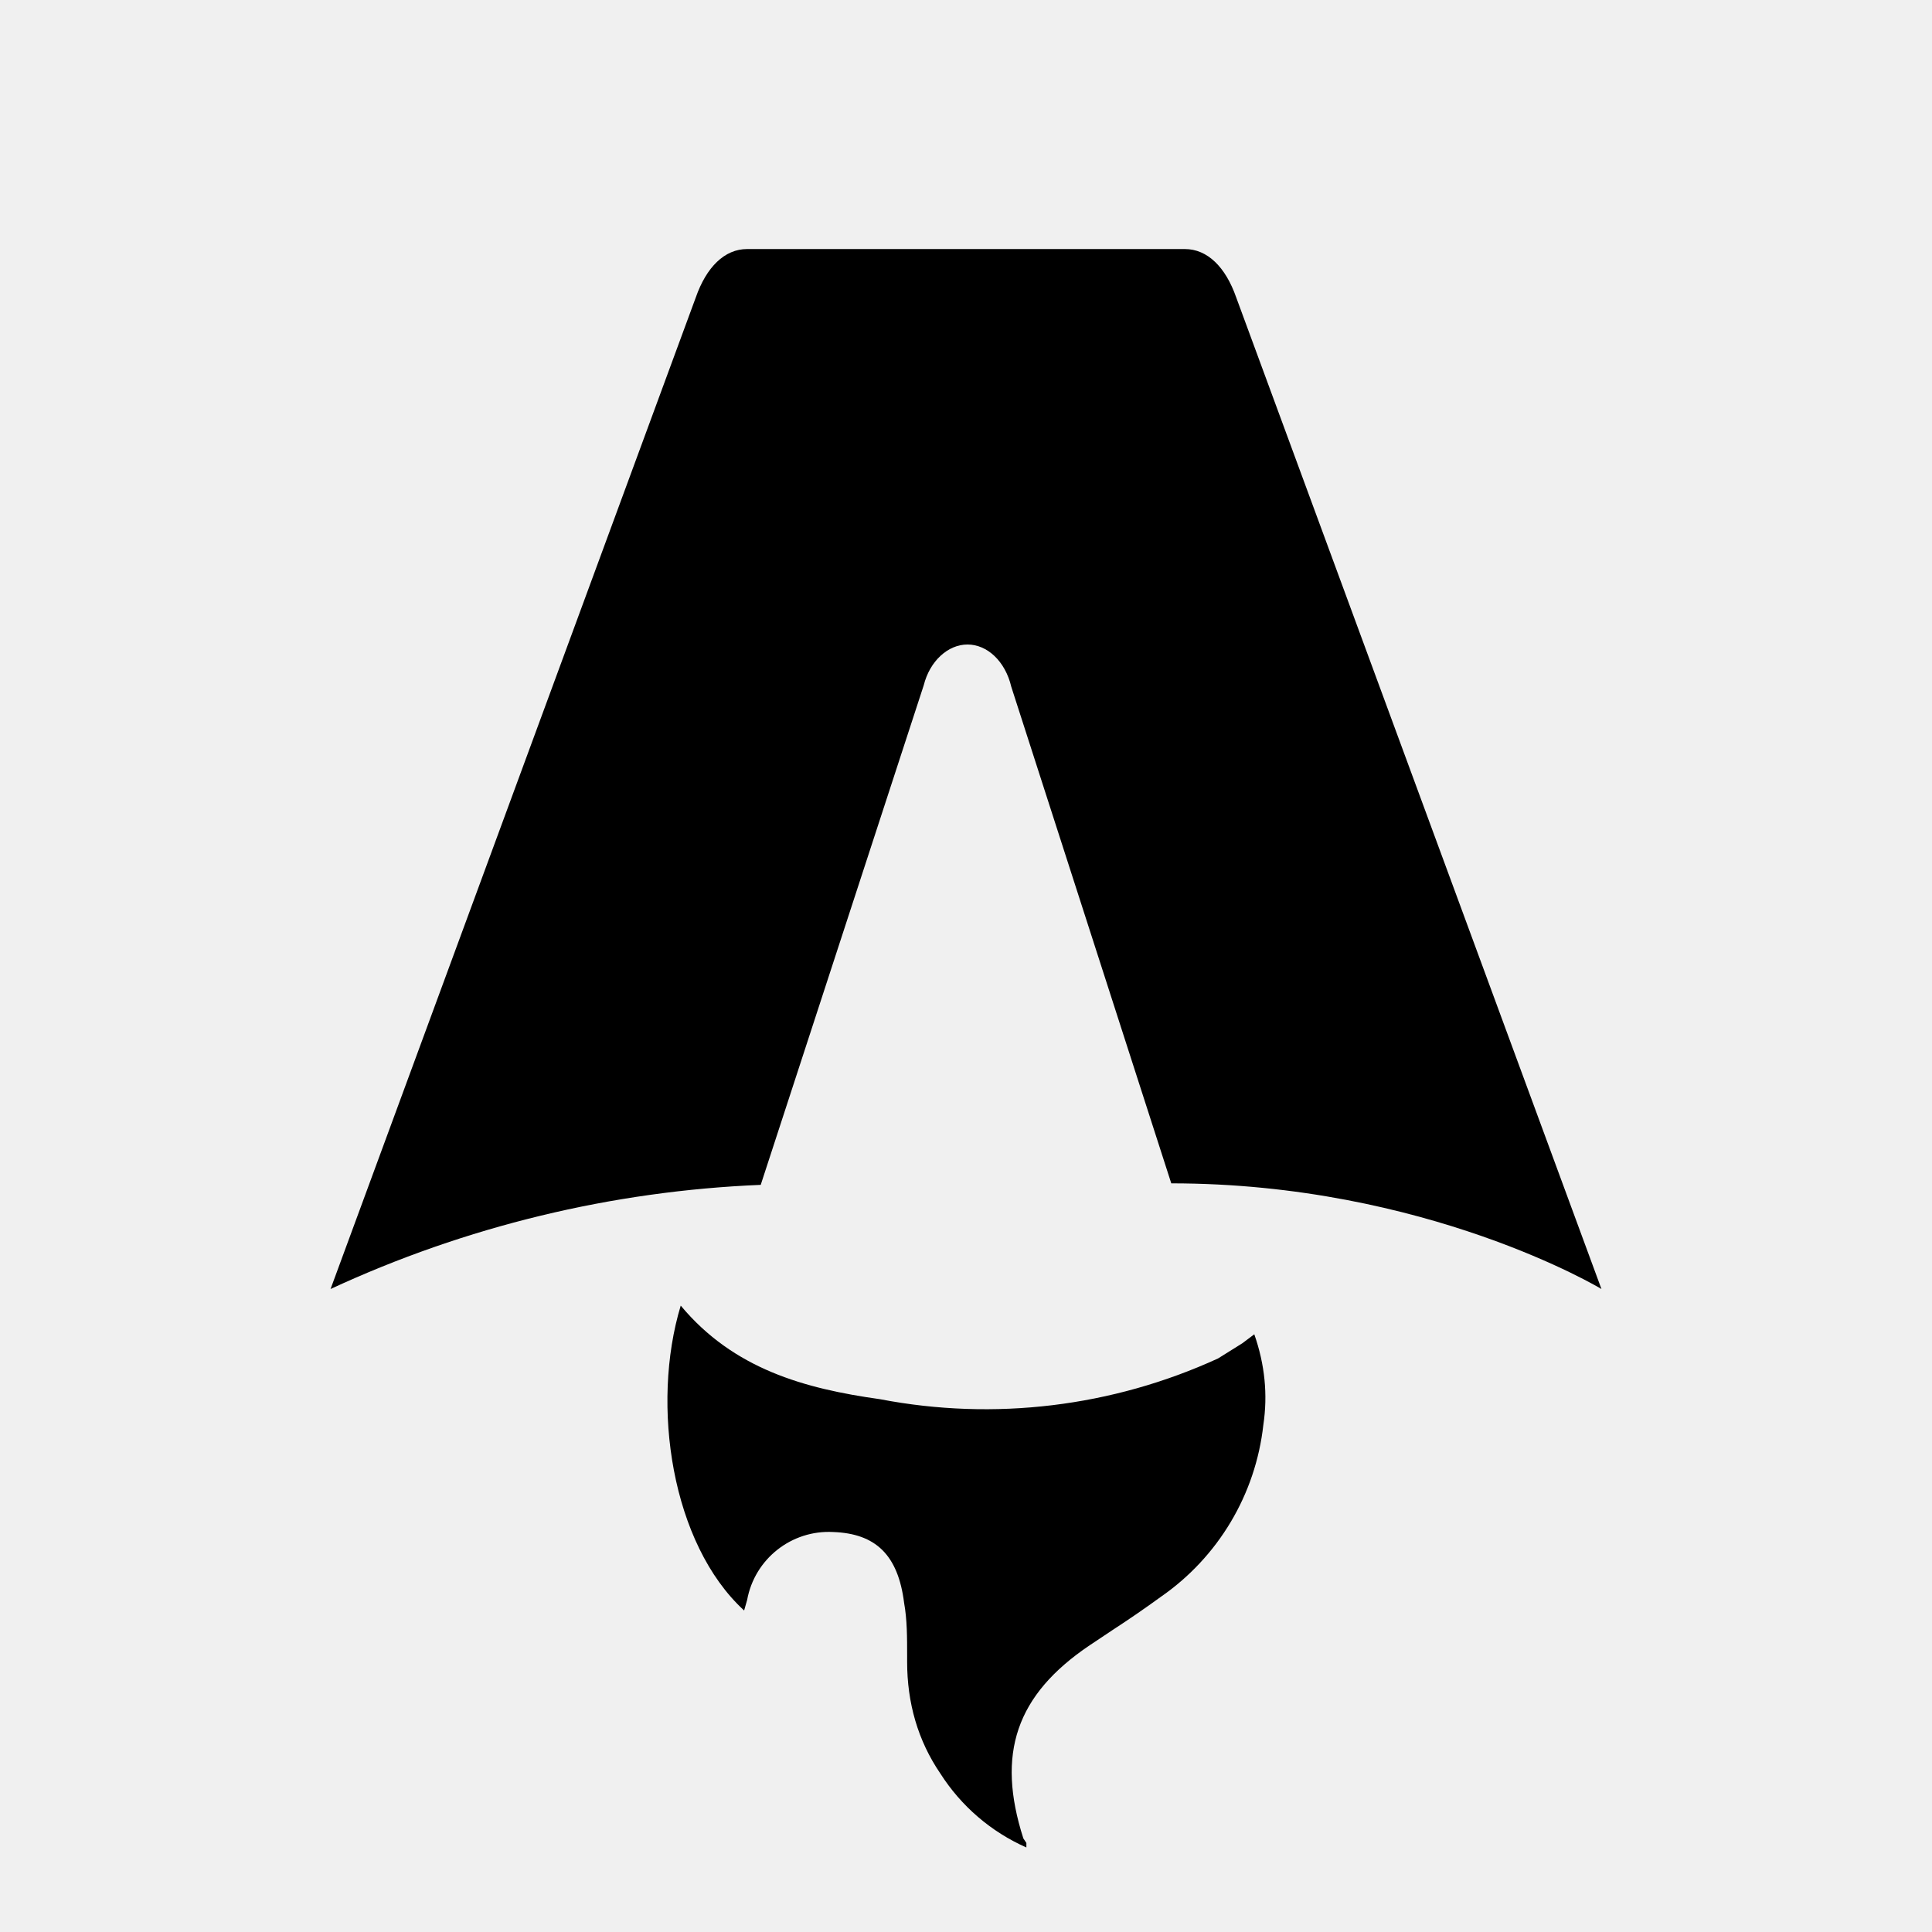
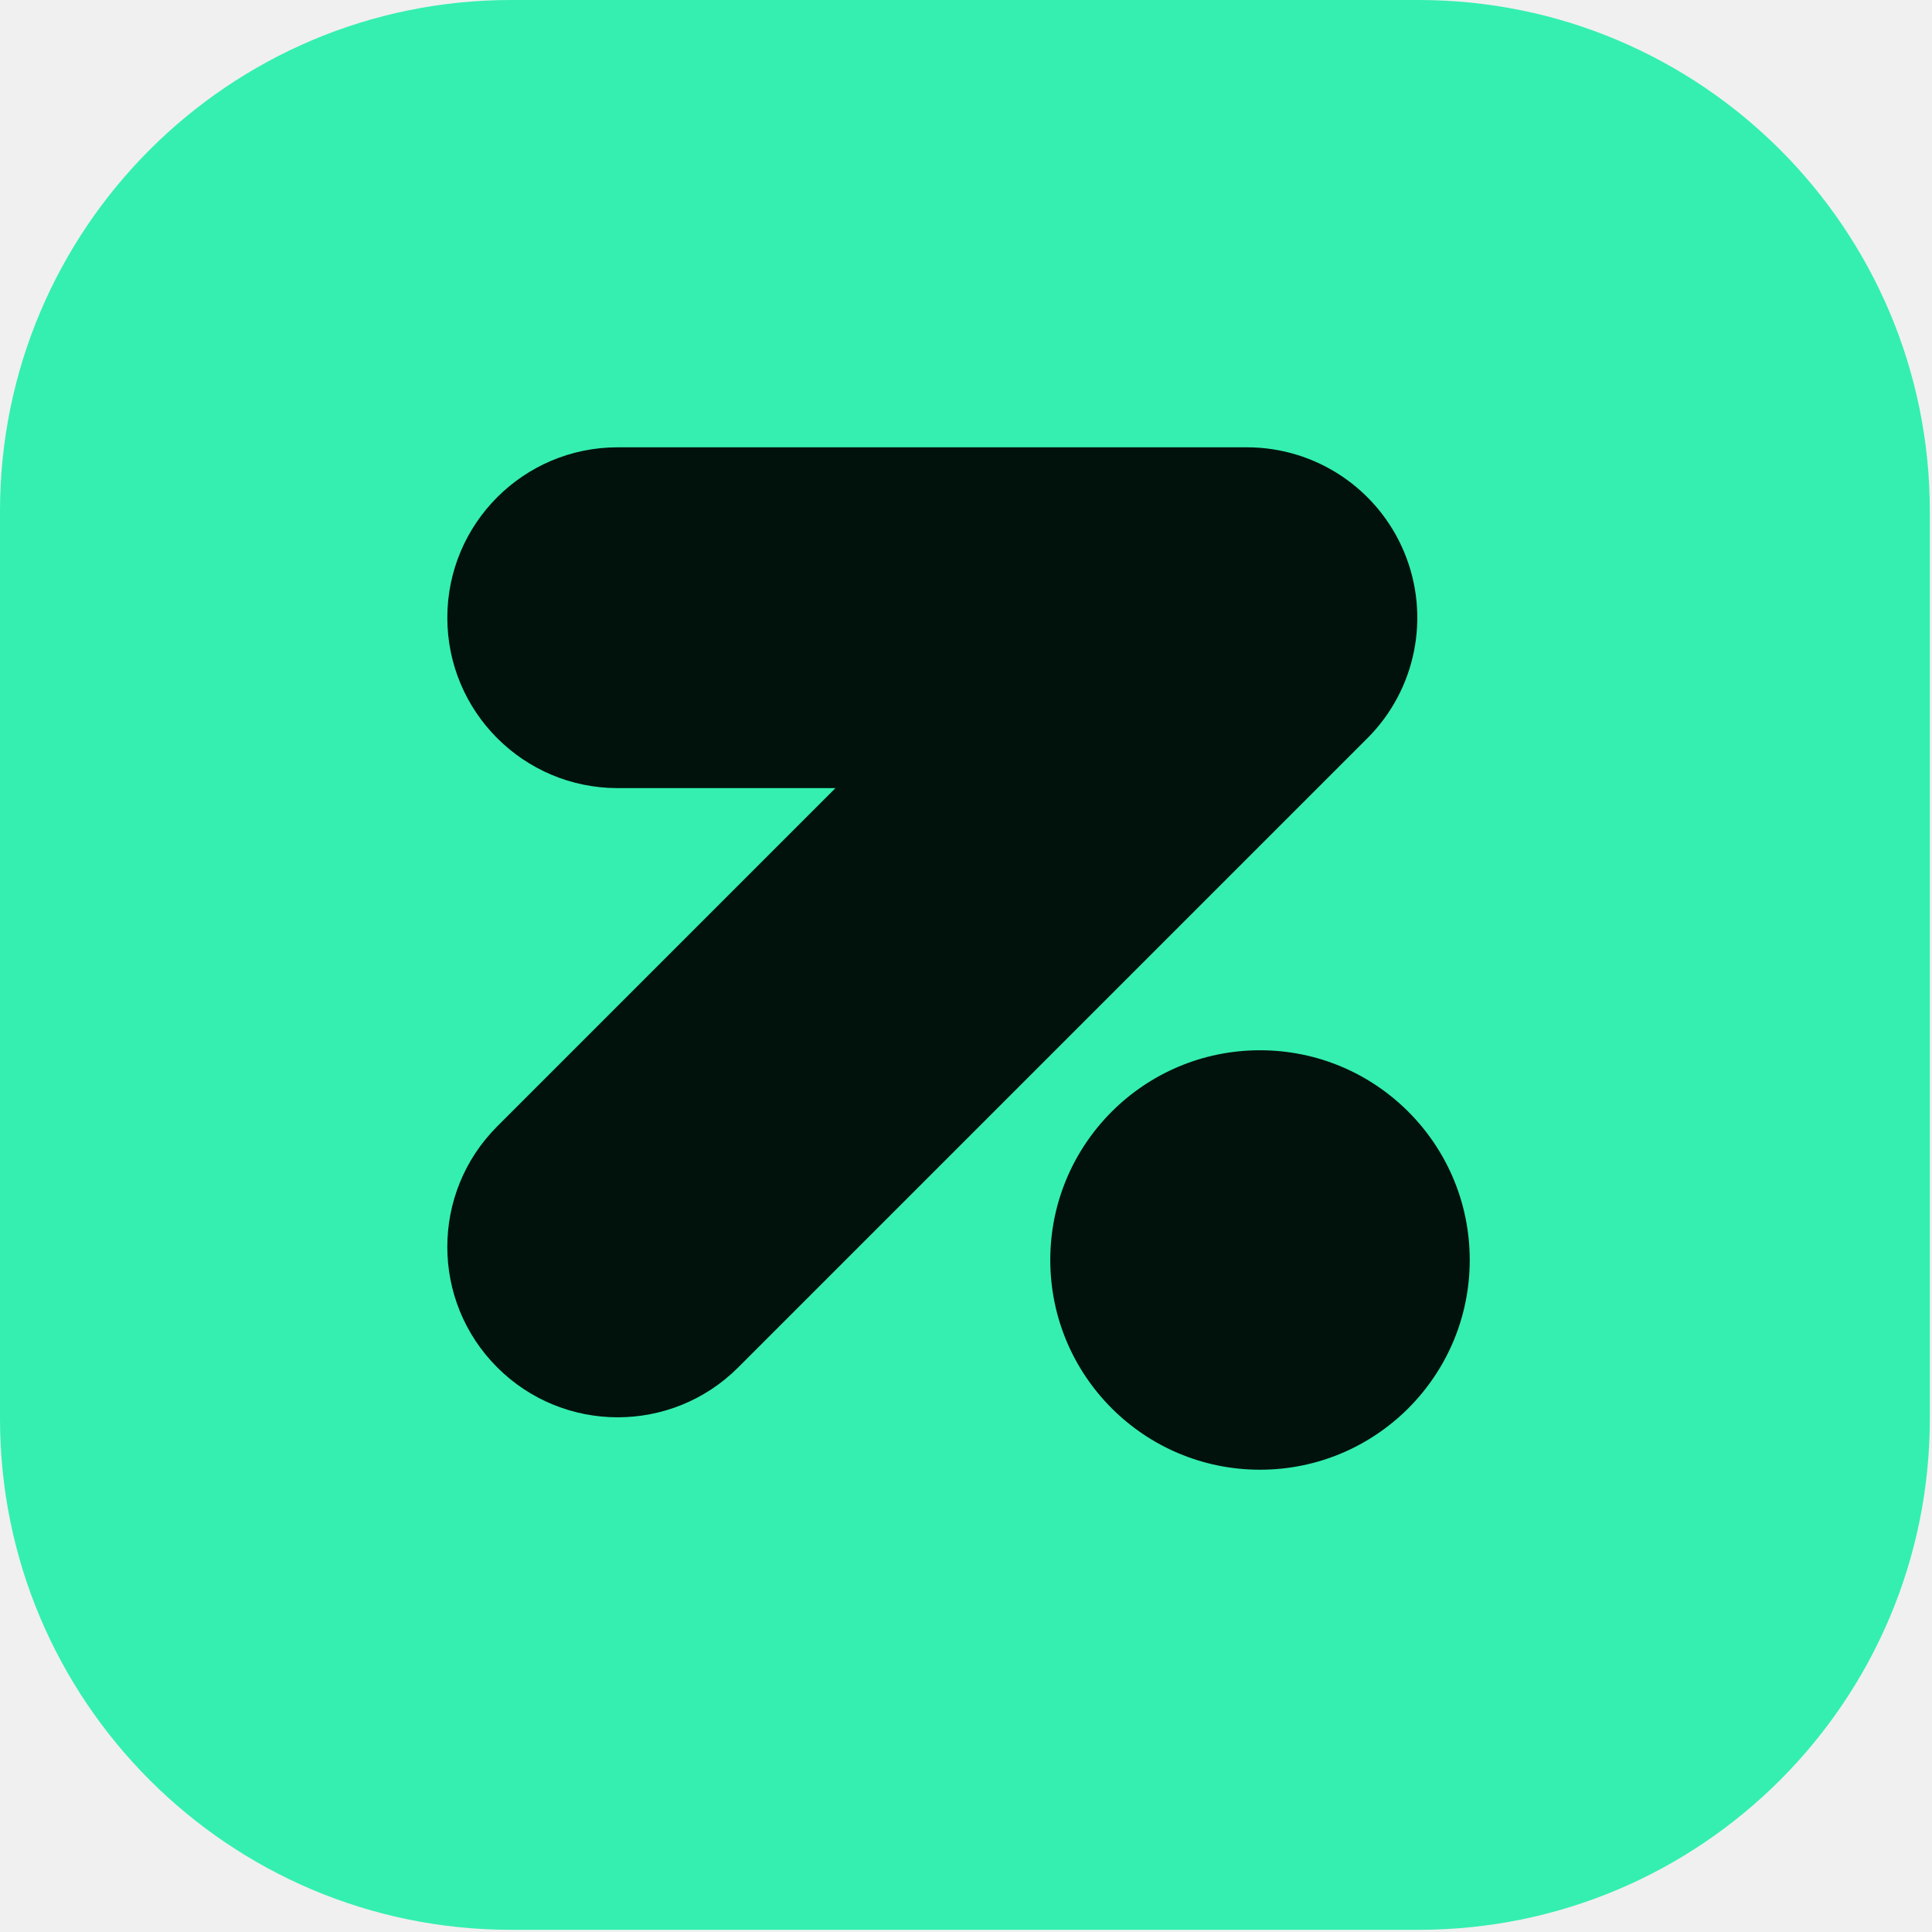
- <svg xmlns="http://www.w3.org/2000/svg" fill="none" viewBox="0 0 128 128">
-   <path d="M50.4 78.5a75.1 75.1 0 0 0-28.5 6.9l24.2-65.7c.7-2 1.9-3.2 3.4-3.2h29c1.5 0 2.7 1.2 3.4 3.2l24.2 65.7s-11.6-7-28.5-7L67 45.5c-.4-1.7-1.6-2.8-2.9-2.8-1.3 0-2.5 1.1-2.9 2.7L50.4 78.5Zm-1.1 28.2Zm-4.2-20.2c-2 6.6-.6 15.8 4.2 20.2a17.5 17.5 0 0 1 .2-.7 5.5 5.5 0 0 1 5.7-4.5c2.8.1 4.3 1.5 4.7 4.7.2 1.1.2 2.3.2 3.5v.4c0 2.7.7 5.2 2.2 7.4a13 13 0 0 0 5.7 4.9v-.3l-.2-.3c-1.8-5.6-.5-9.5 4.4-12.8l1.5-1a73 73 0 0 0 3.2-2.2 16 16 0 0 0 6.8-11.4c.3-2 .1-4-.6-6l-.8.6-1.6 1a37 37 0 0 1-22.4 2.7c-5-.7-9.7-2-13.2-6.2Z" />
-   <style>
-         path { fill: #000; }
-         @media (prefers-color-scheme: dark) {
-             path { fill: #FFF; }
-         }
-     </style>
+ <svg xmlns="http://www.w3.org/2000/svg" width="439" height="439" viewBox="0 0 439 439" fill="none">
+   <rect width="438.504" height="438.504" rx="116.16" fill="#34EFB0" />
+   <path d="M283.327 101.64C298.988 101.64 313.105 111.075 319.098 125.543C325.091 140.012 321.783 156.668 310.709 167.741L167.745 310.706C152.624 325.827 128.102 325.827 112.981 310.706C97.86 295.585 97.86 271.063 112.981 255.942L189.844 179.079H140.363C118.979 179.079 101.644 161.744 101.644 140.36C101.644 118.975 118.979 101.64 140.363 101.64H283.327Z" fill="#01120C" />
+   <path d="M333.961 286.302C333.961 312.621 312.625 333.957 286.306 333.957C259.987 333.957 238.651 312.621 238.651 286.302C238.651 259.983 259.987 238.647 286.306 238.647C312.625 238.647 333.961 259.983 333.961 286.302Z" fill="#01120C" />
</svg>
